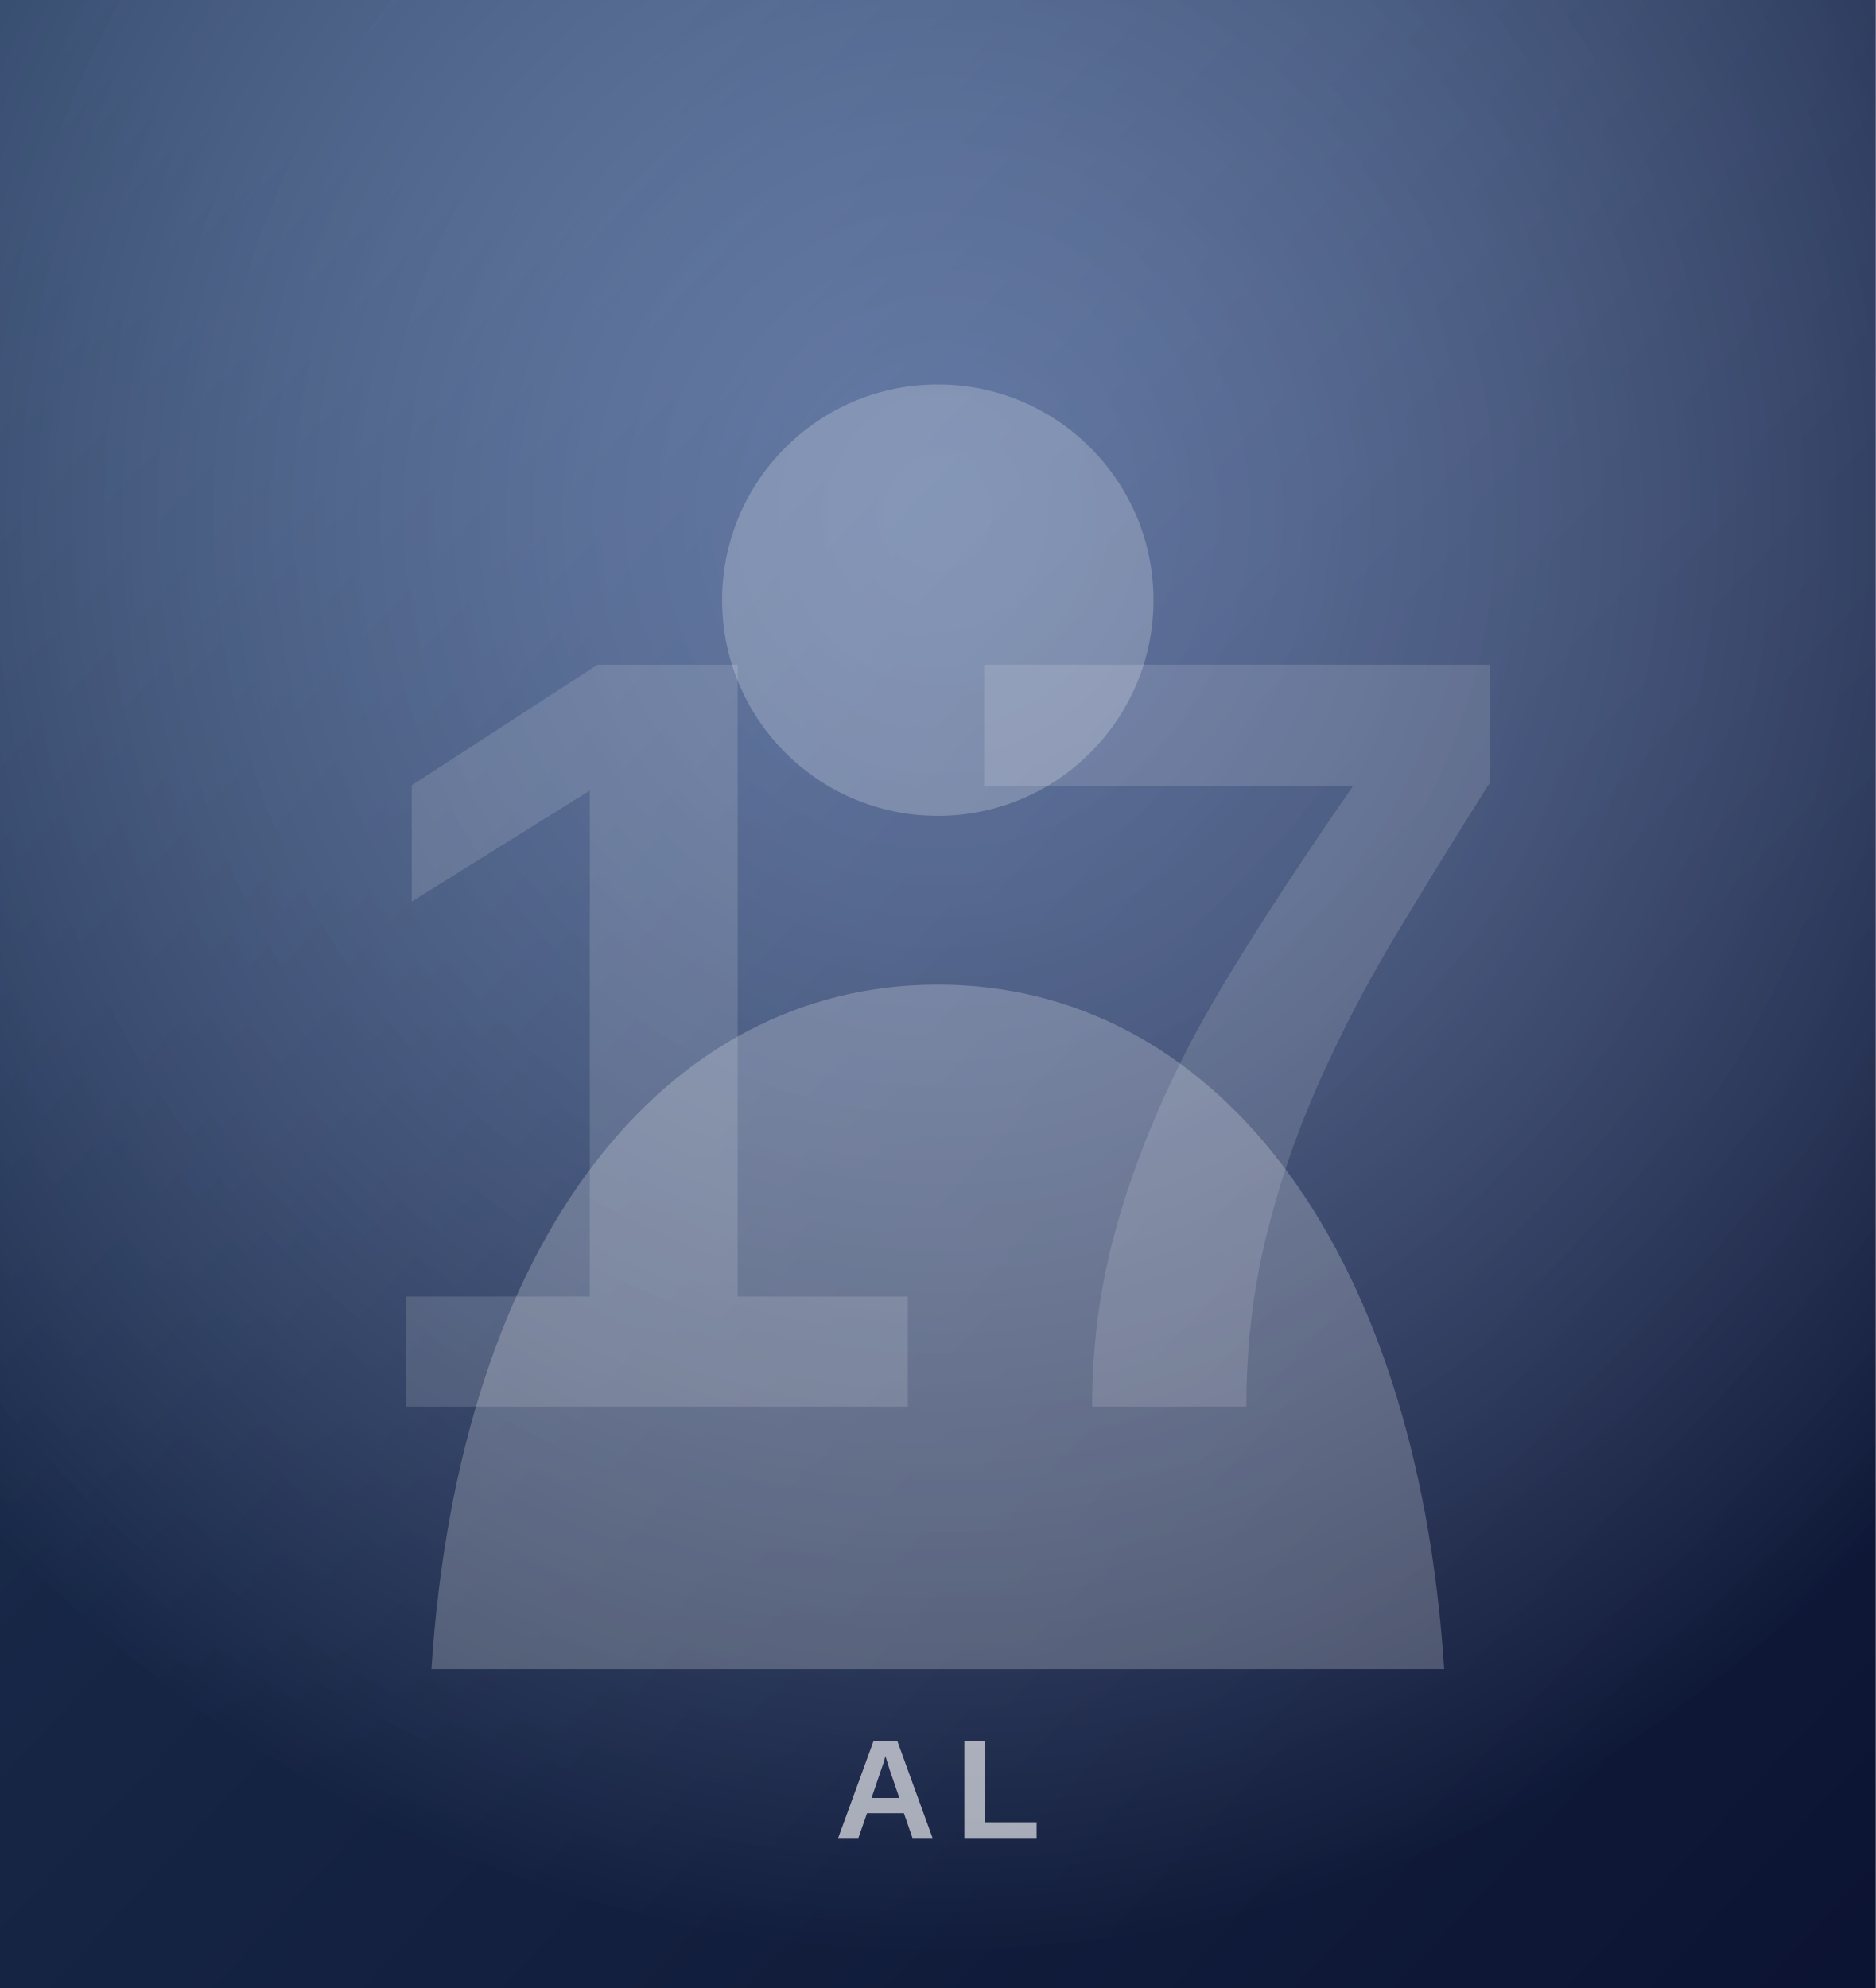
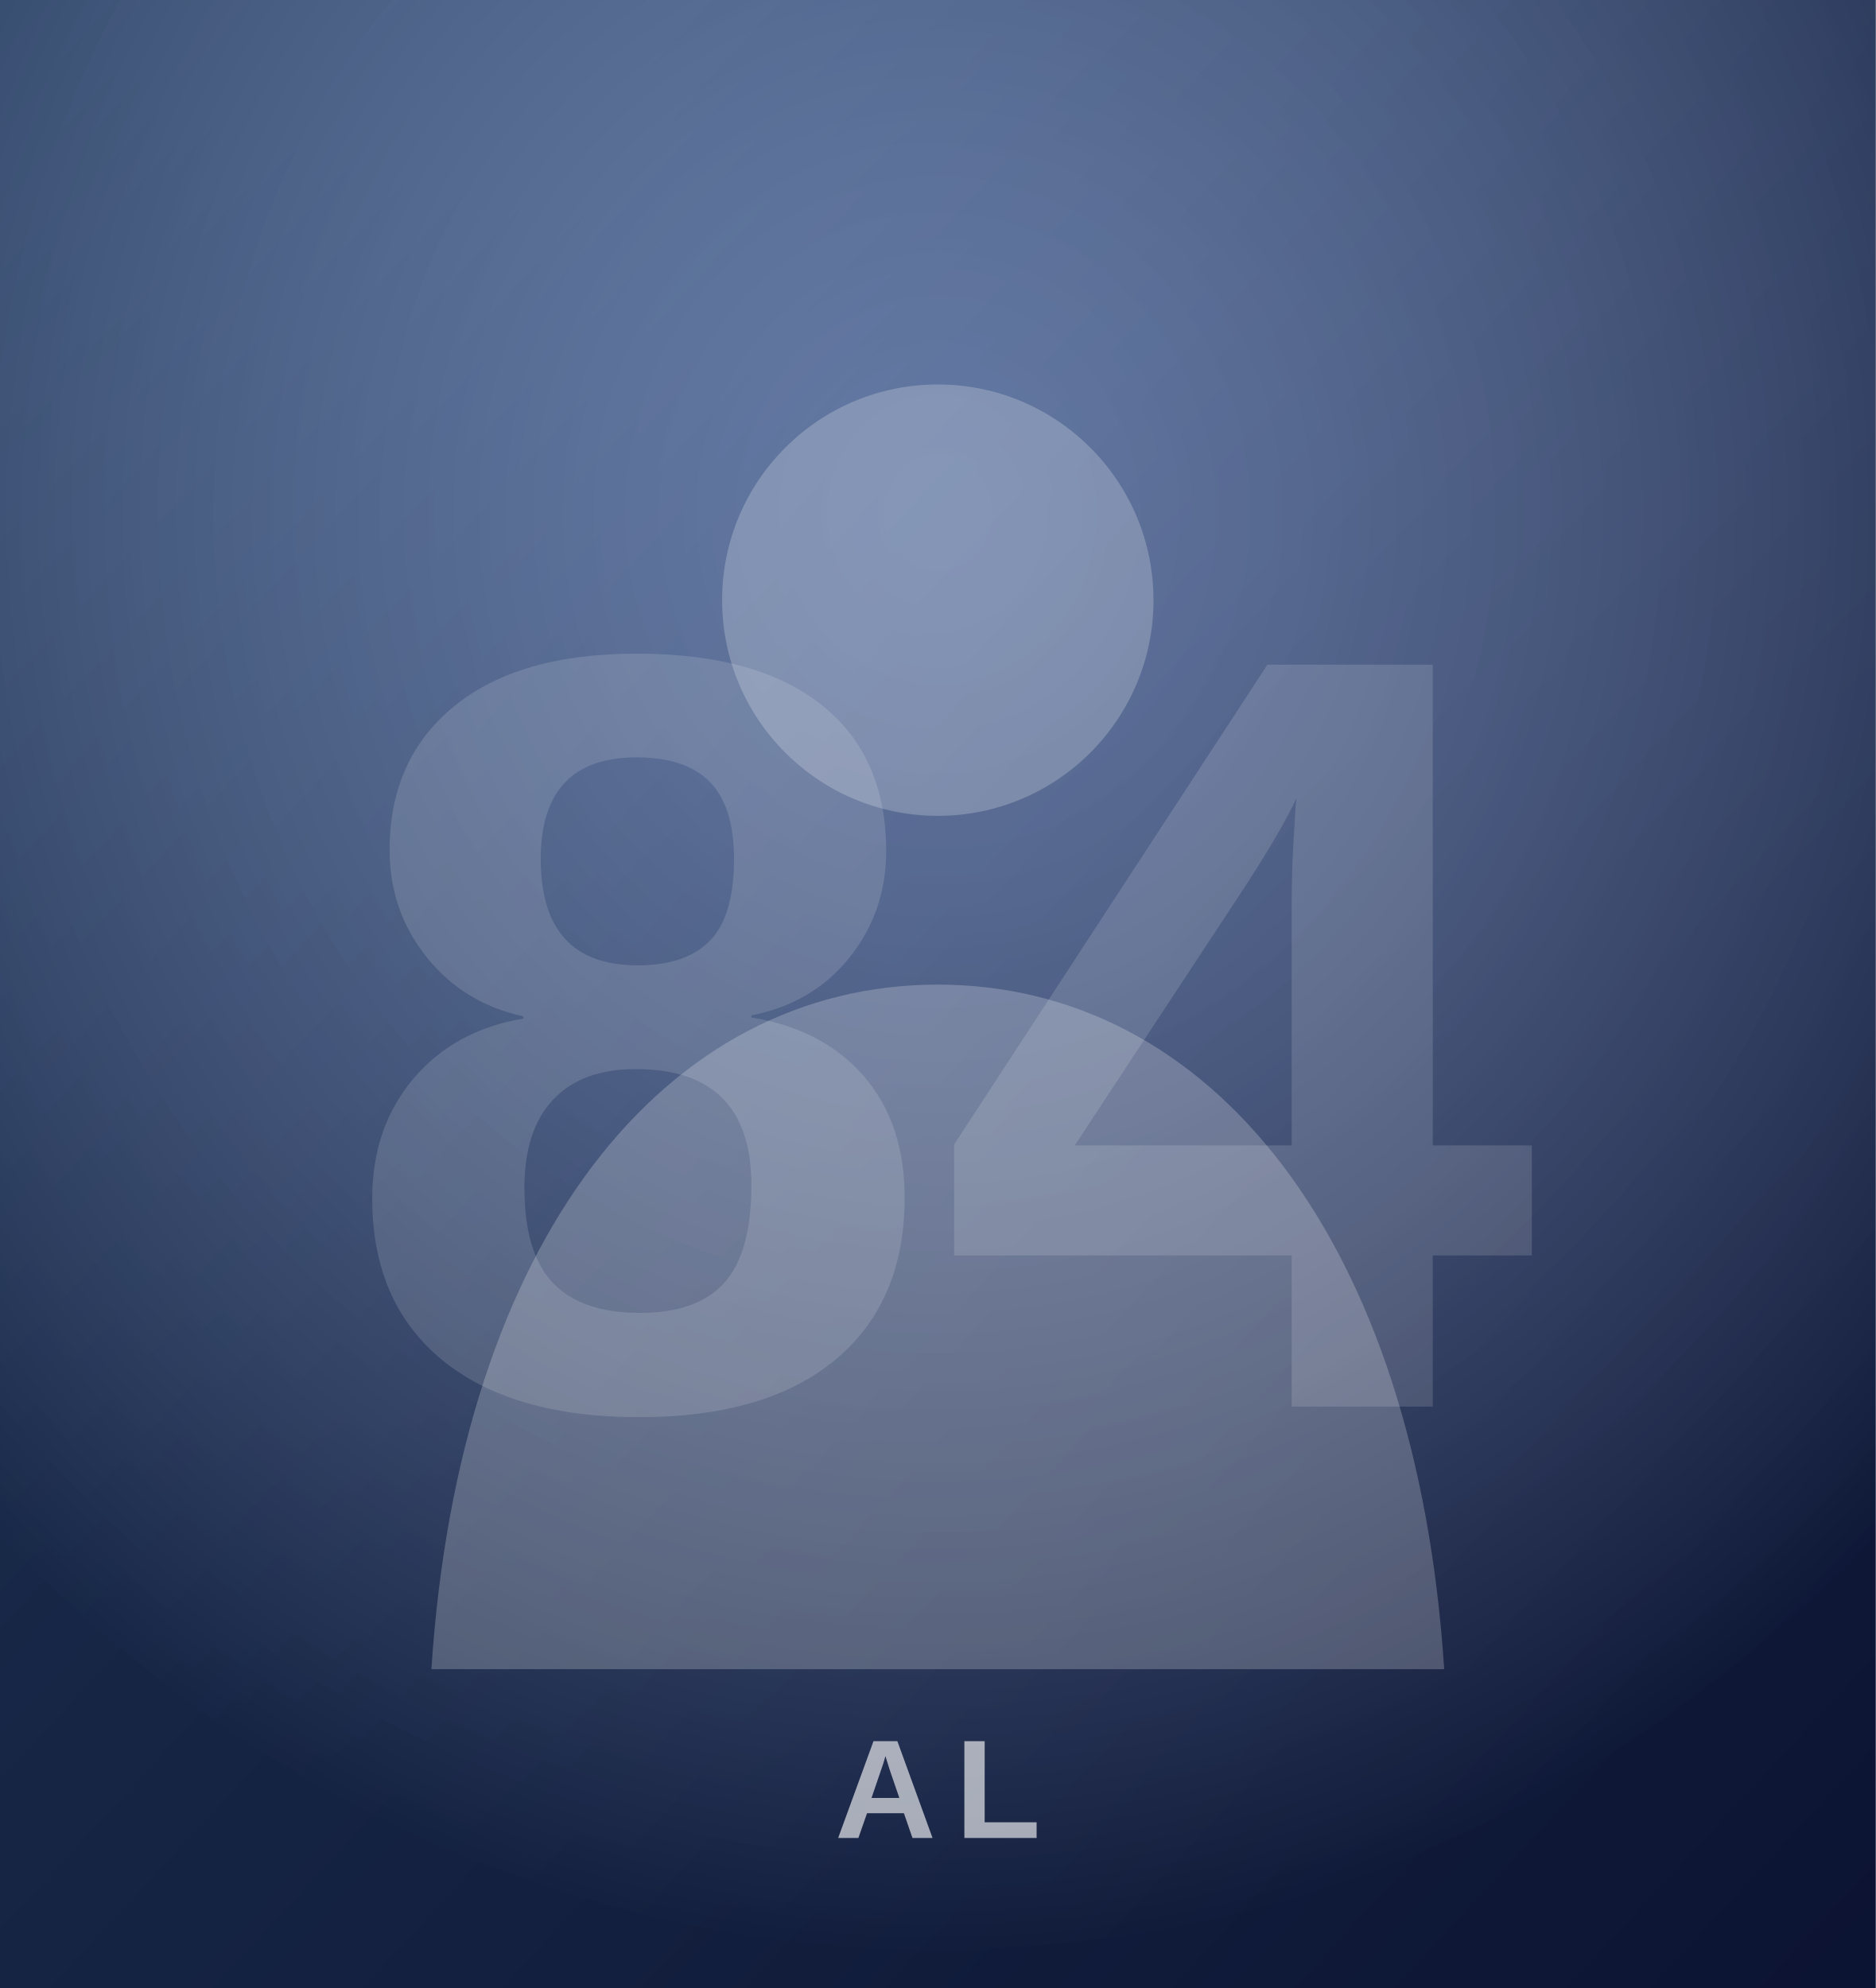
- <svg xmlns="http://www.w3.org/2000/svg" viewBox="0 0 400 424" width="400" height="424" role="img" aria-label="Саша (ALEXANDRO)">
+ <svg xmlns="http://www.w3.org/2000/svg" viewBox="0 0 400 424" width="400" height="424" role="img" aria-label="Игнат (ALIVARIAAAA)">
  <defs>
-     <linearGradient id="g17" x1="0" y1="0" x2="1" y2="1">
+     <linearGradient id="g84" x1="0" y1="0" x2="1" y2="1">
      <stop offset="0" stop-color="#60a5fa" />
      <stop offset="1" stop-color="#1e3a8a" />
    </linearGradient>
-     <radialGradient id="r17" cx="50%" cy="26%" r="72%">
+     <radialGradient id="r84" cx="50%" cy="26%" r="72%">
      <stop offset="0" stop-color="#ffffff" stop-opacity=".26" />
      <stop offset="1" stop-color="#000000" stop-opacity=".45" />
    </radialGradient>
  </defs>
  <rect width="400" height="424" fill="#0c0824" />
-   <rect width="400" height="424" fill="url(#g17)" opacity=".55" />
-   <rect width="400" height="424" fill="url(#r17)" />
-   <text x="200" y="300" text-anchor="middle" font-family="Arial Black, Arial, sans-serif" font-size="230" font-weight="900" fill="#ffffff" opacity=".14">17</text>
+   <rect width="400" height="424" fill="url(#g84)" opacity=".55" />
+   <rect width="400" height="424" fill="url(#r84)" />
+   <text x="200" y="300" text-anchor="middle" font-family="Arial Black, Arial, sans-serif" font-size="230" font-weight="900" fill="#ffffff" opacity=".14">84</text>
  <g fill="#ffffff" opacity=".22">
    <circle cx="200" cy="128" r="46" />
    <path d="M92 356c6-92 50-146 108-146s102 54 108 146z" />
  </g>
  <text x="200" y="392" text-anchor="middle" font-family="Arial Black, Arial, sans-serif" font-size="30" font-weight="900" fill="#ffffff" opacity=".62" letter-spacing="4">AL</text>
</svg>
